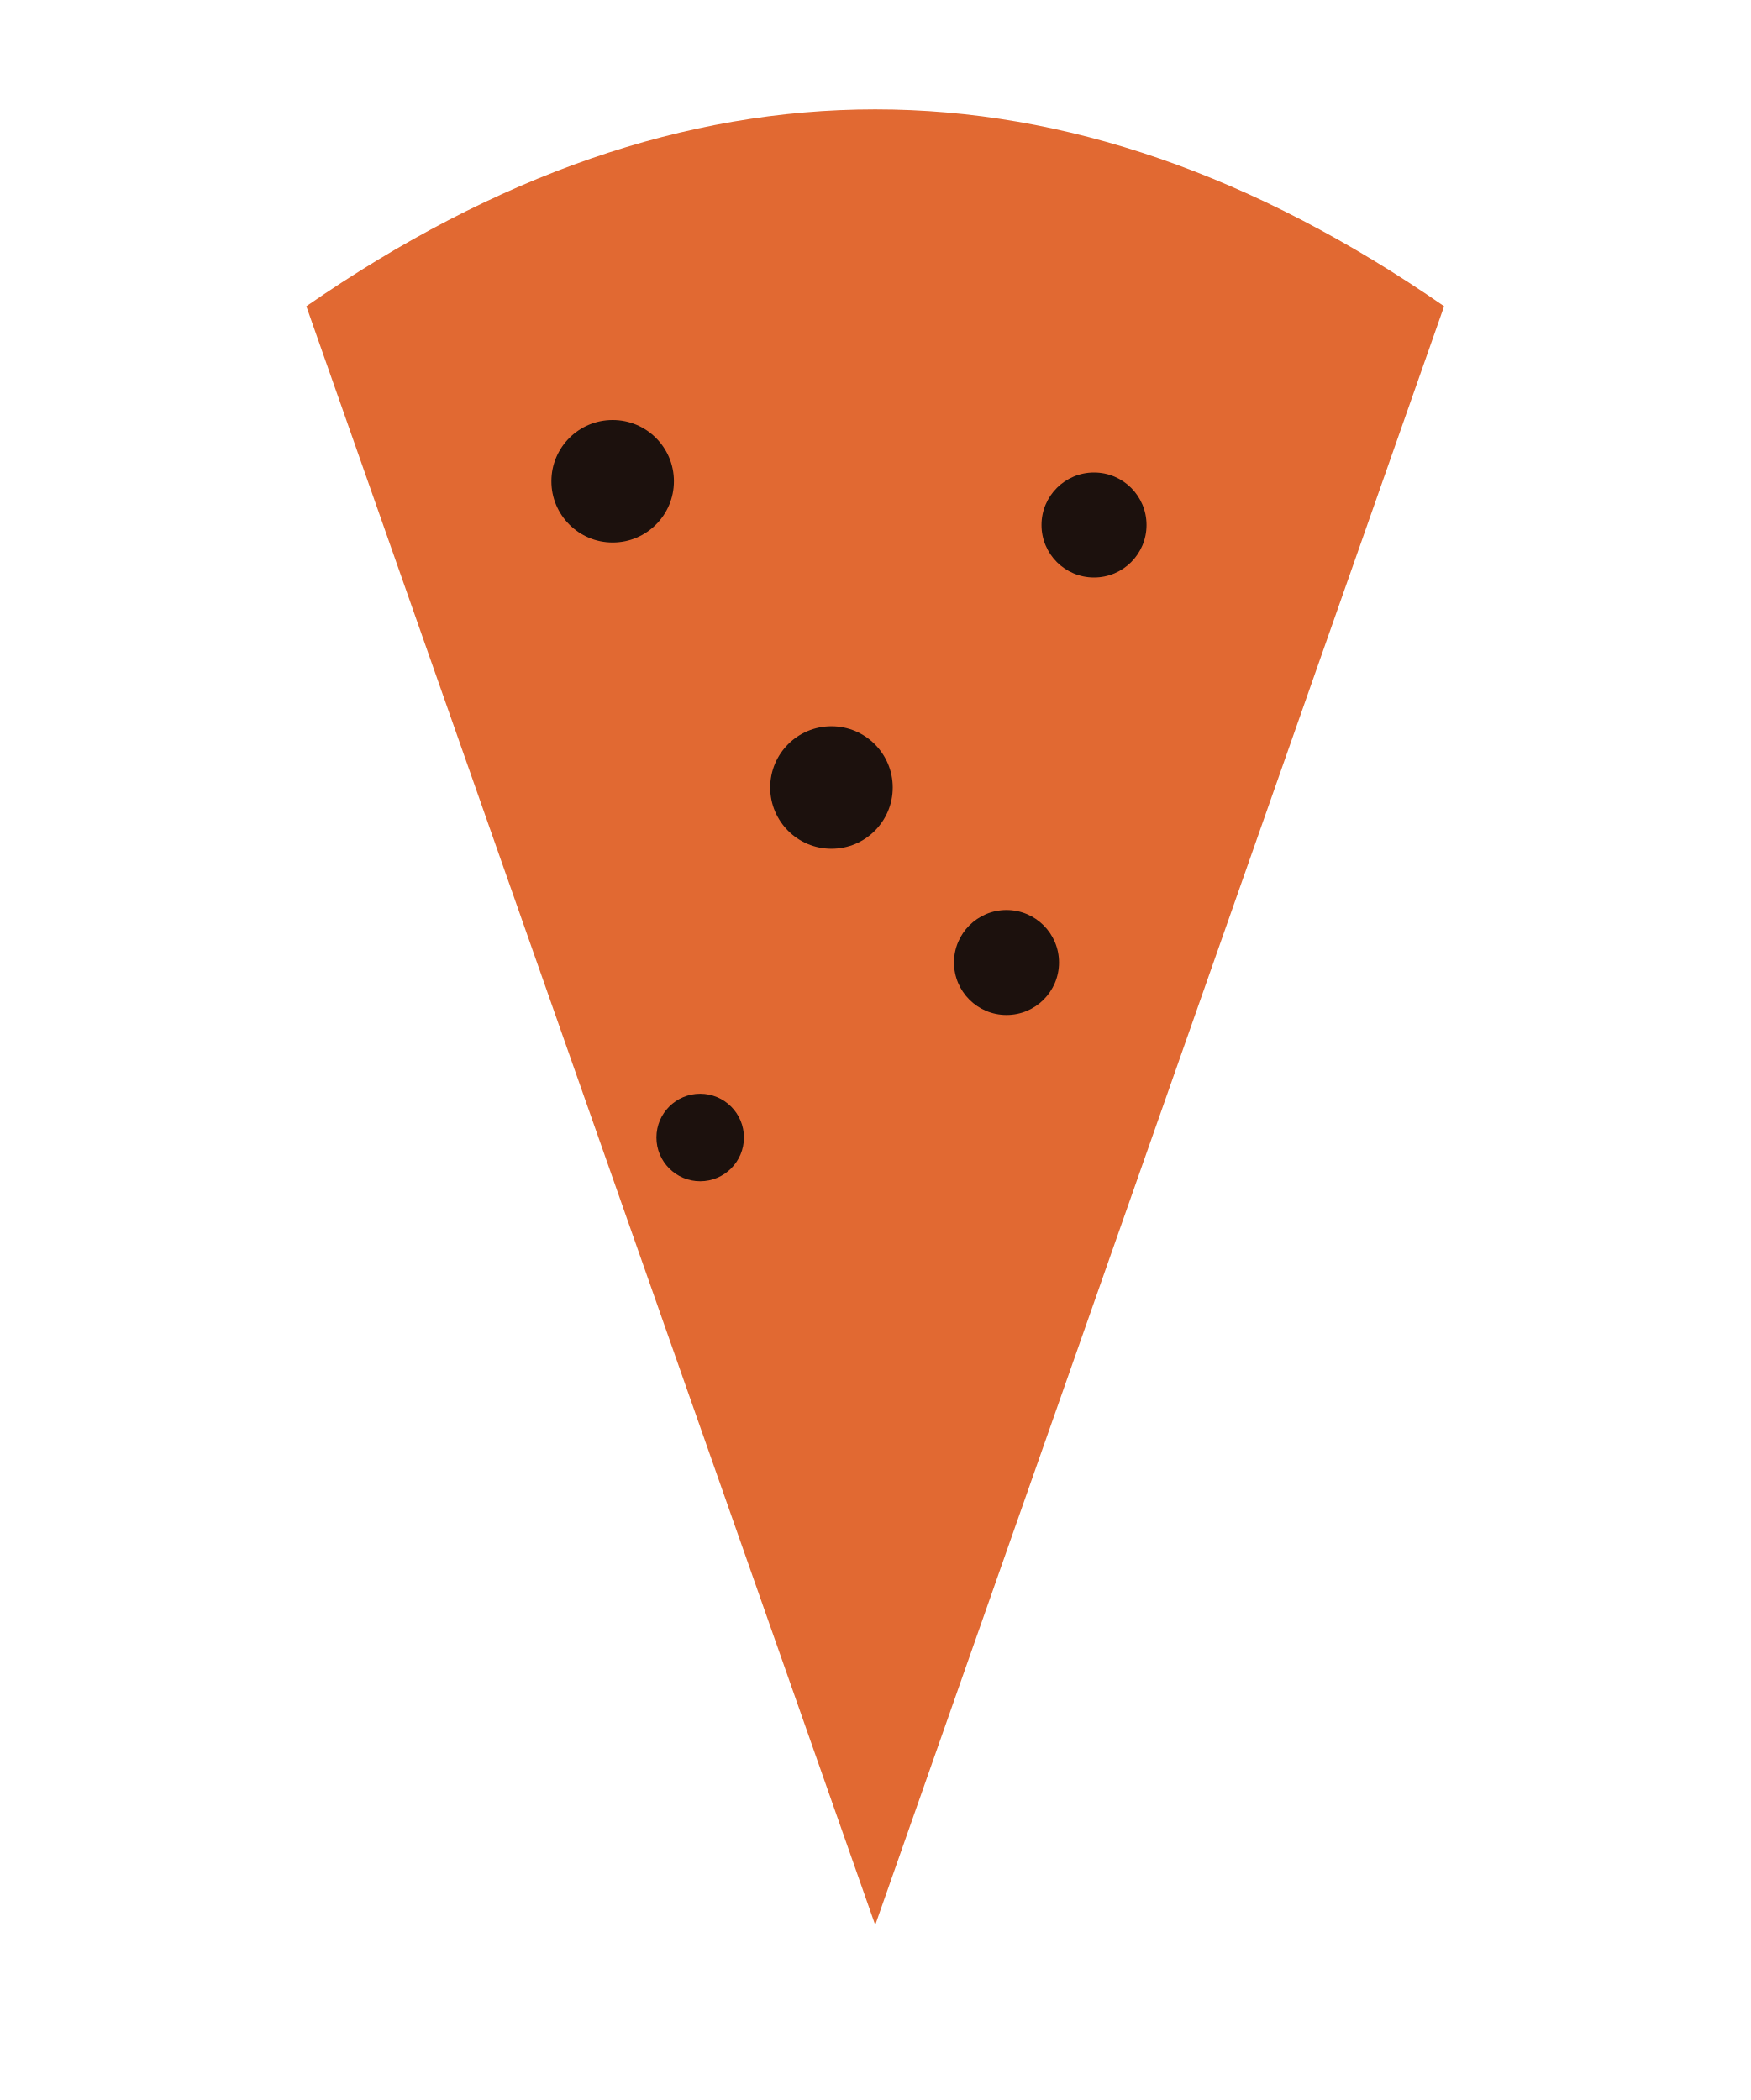
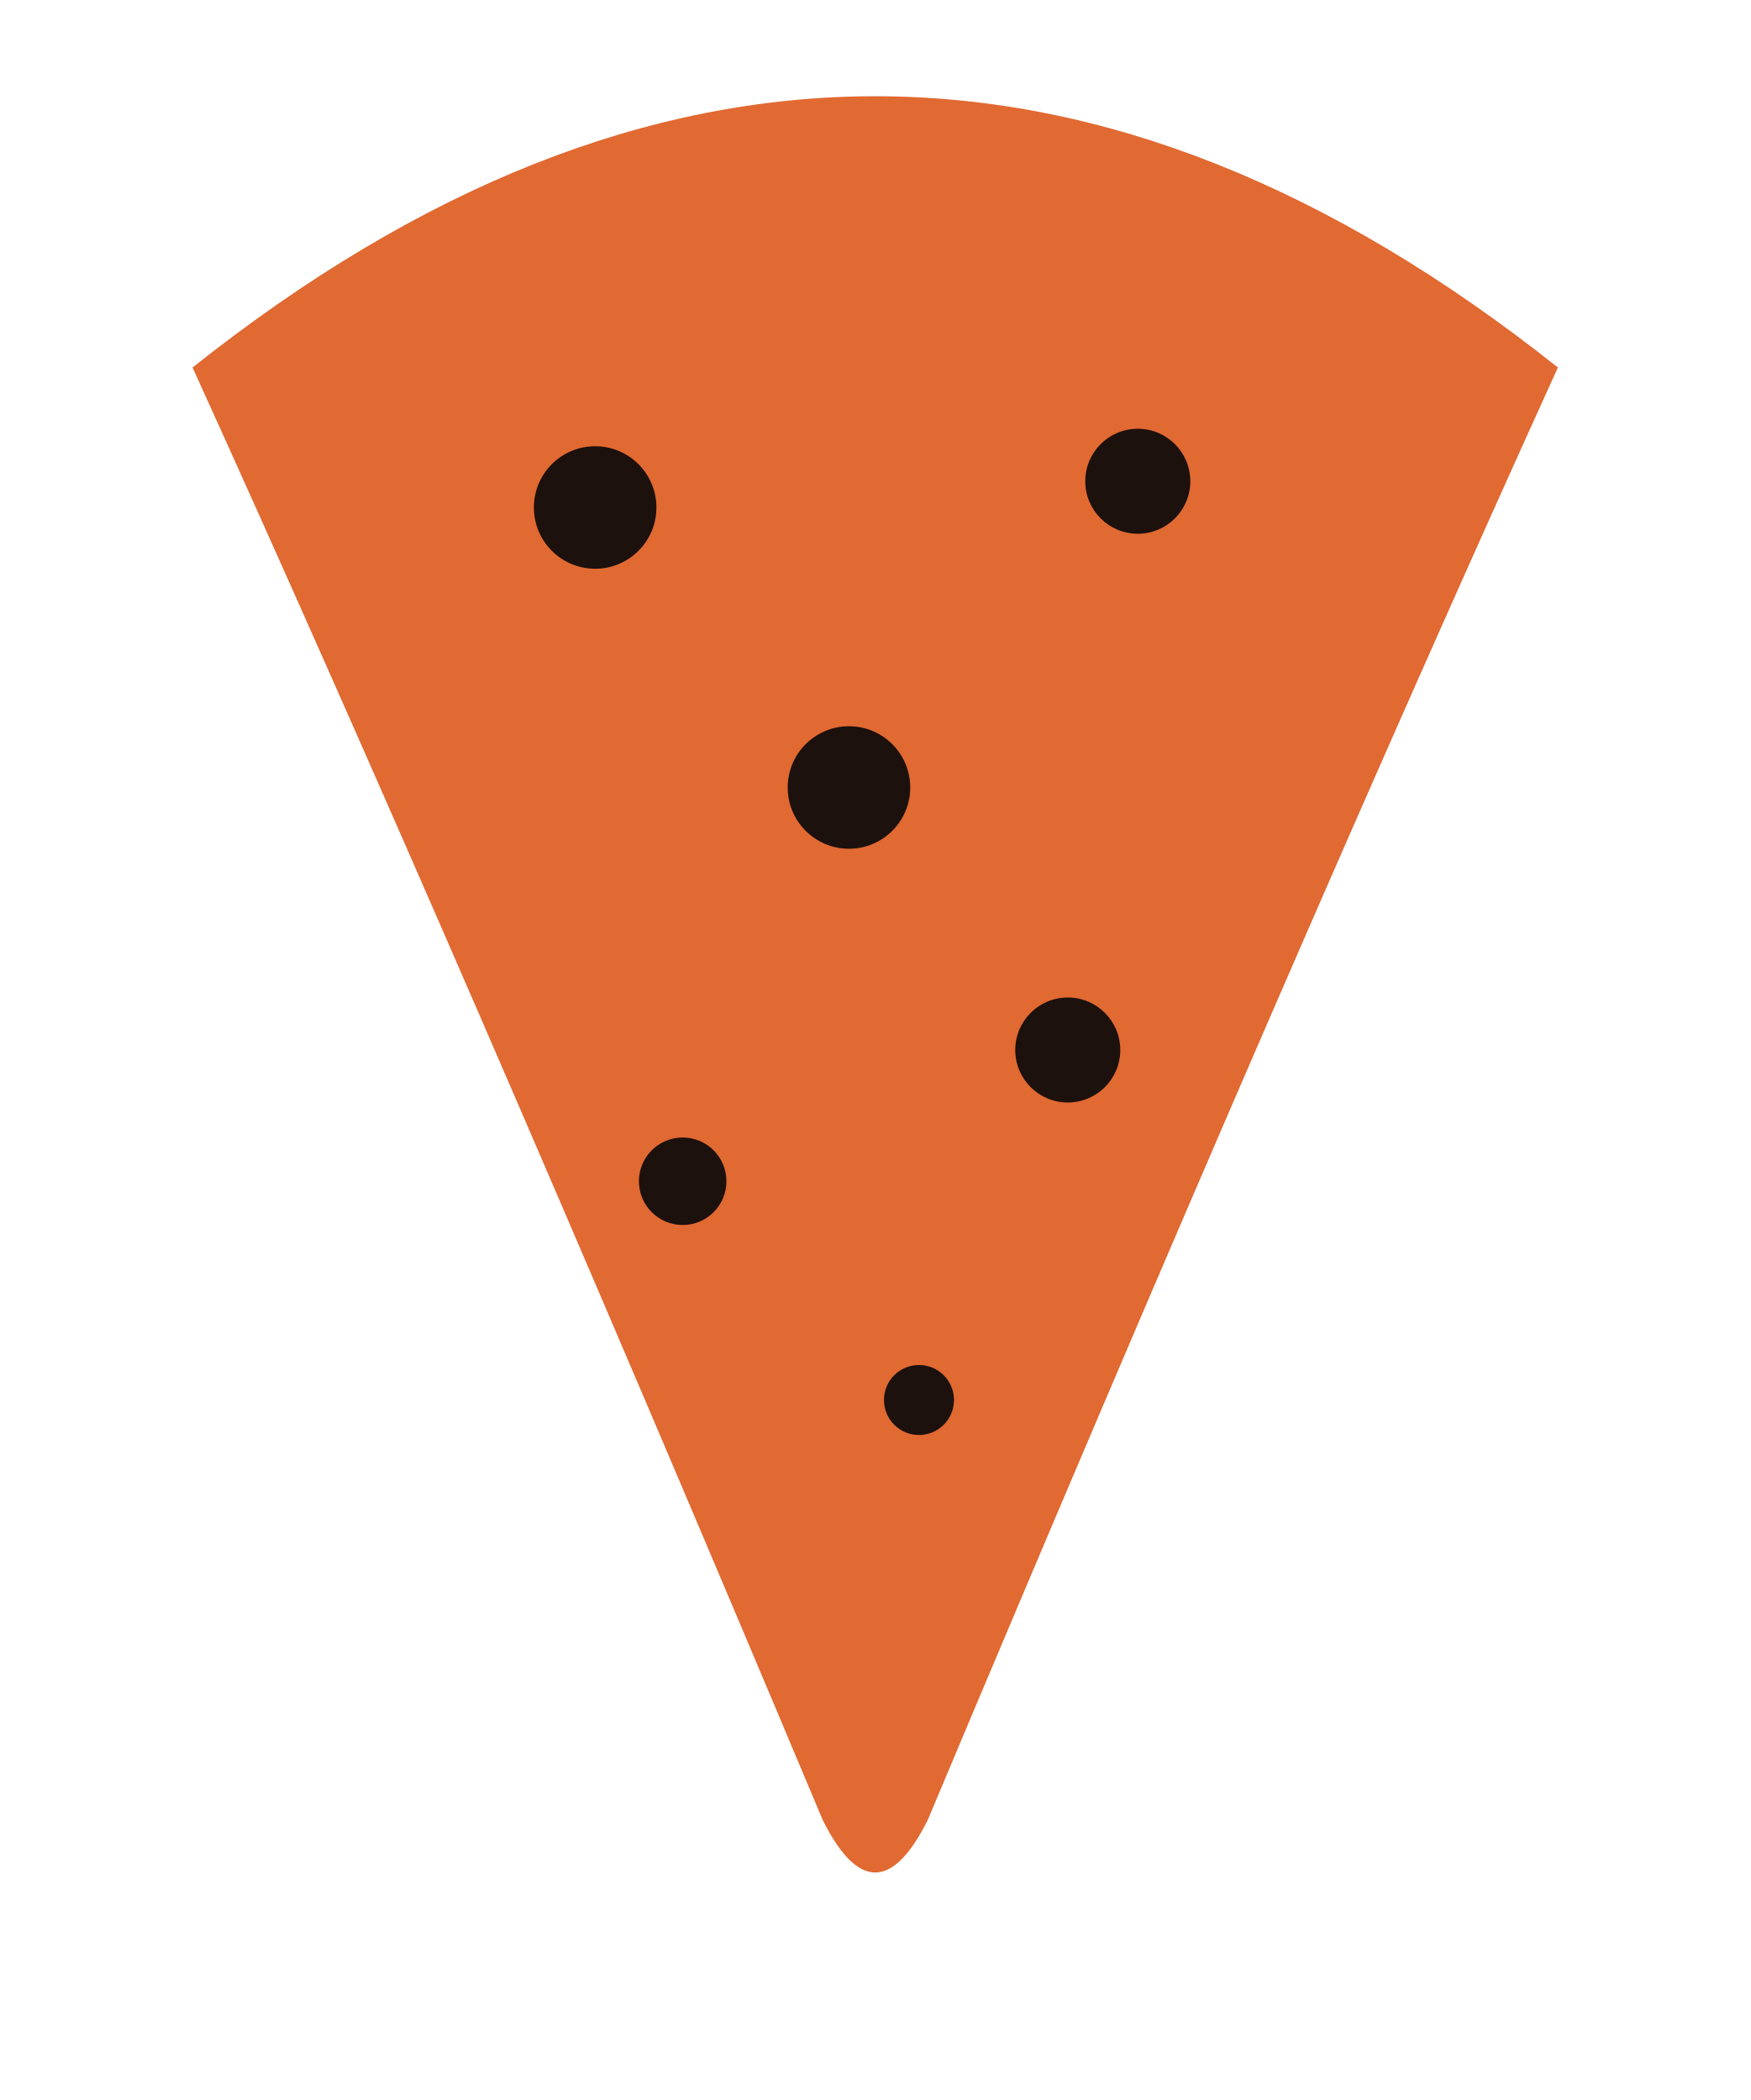
<svg xmlns="http://www.w3.org/2000/svg" viewBox="0 0 200 240" fill="none">
-   <path d="M 35,35 Q 100,-10 165,35 L 100,220 Z" fill="#e16932" />
-   <circle cx="70" cy="55" r="7" fill="#1c110d" />
-   <circle cx="125" cy="60" r="6" fill="#1c110d" />
-   <circle cx="95" cy="90" r="7" fill="#1c110d" />
-   <circle cx="80" cy="130" r="5" fill="#1c110d" />
-   <circle cx="115" cy="110" r="6" fill="#1c110d" />
+   <path d="M 22,42 Q 100,-20 178,42 Q 148,108 106,208 Q 100,220 94,208 Q 52,108 22,42 Z" fill="#e16932" />
+   <circle cx="68" cy="58" r="7" fill="#1c110d" />
+   <circle cx="130" cy="55" r="6" fill="#1c110d" />
+   <circle cx="97" cy="90" r="7" fill="#1c110d" />
+   <circle cx="78" cy="135" r="5" fill="#1c110d" />
+   <circle cx="122" cy="120" r="6" fill="#1c110d" />
+   <circle cx="105" cy="160" r="4" fill="#1c110d" />
</svg>
